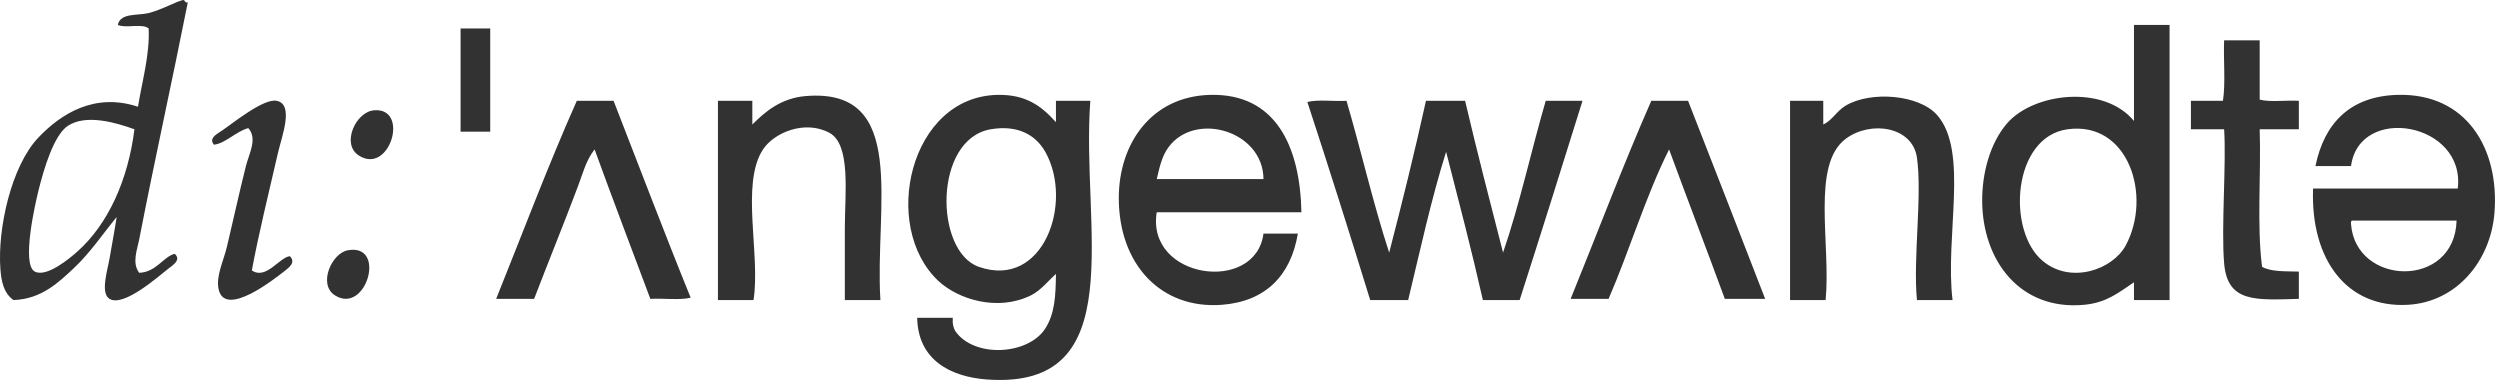
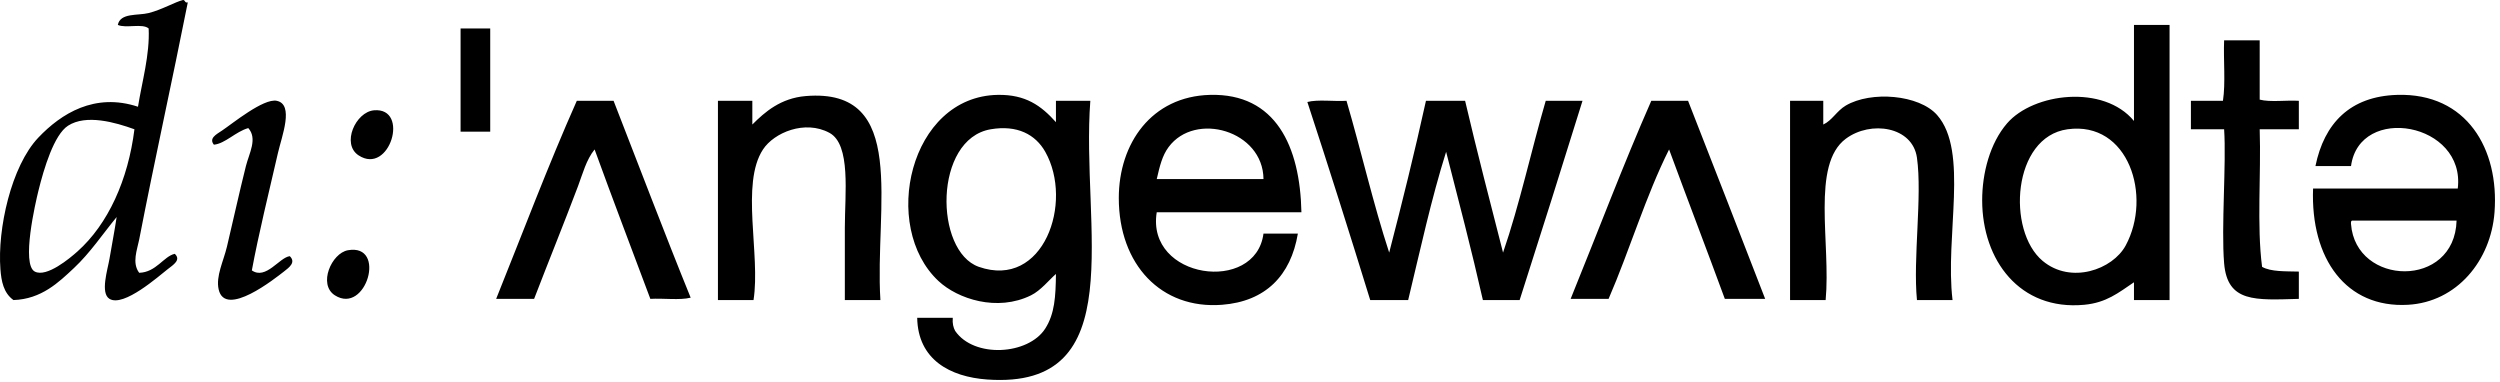
- <svg xmlns="http://www.w3.org/2000/svg" version="1.1" id="Layer_1" x="0px" y="0px" width="328.034px" height="50px" viewBox="0 0 328.034 50" enable-background="new 0 0 328.034 50" xml:space="preserve">
-   <g>
-     <path fill-rule="evenodd" clip-rule="evenodd" fill="#323232" d="M60.434,17.273h3.89V3.735h-3.89V17.273z M296.502,13.072V5.291   h-4.668c-0.103,2.594,0.208,5.602-0.154,7.936h-4.203v3.736h4.358c0.302,4.51-0.393,12.855,0,17.584   c0.432,5.178,4.106,4.825,9.804,4.669v-3.58c-1.768-0.047-3.664,0.034-4.823-0.622c-0.707-5.415-0.118-12.123-0.313-18.051h5.136   v-3.736C299.978,13.125,297.904,13.434,296.502,13.072z M105.718,12.605c-3.276,0.274-5.363,2.089-7.002,3.735v-3.113h-4.513   v26.144h4.669c0.939-5.977-1.727-15.244,1.245-19.762c1.454-2.213,5.503-3.913,8.715-2.18c2.849,1.539,2.022,7.994,2.022,12.449   v9.493h4.668C114.749,27.162,119.3,11.47,105.718,12.605z M254.175,15.095c-2.361-2.685-8.669-3.194-11.982-1.245   c-1.189,0.699-1.802,1.968-2.955,2.489v-3.113h-4.358v26.144h4.669c0.697-7.418-1.926-17.763,2.645-21.164   c3.272-2.433,8.762-1.614,9.337,2.49c0.709,5.05-0.533,13.222,0,18.674h4.669C255.185,30.96,258.369,19.863,254.175,15.095z    M75.685,13.227c-3.752,8.438-7.084,17.296-10.582,25.988h4.98c1.883-4.895,3.939-9.955,5.759-14.783   c0.619-1.647,1.076-3.454,2.178-4.824c2.392,6.58,4.868,13.076,7.314,19.607c1.713-0.103,3.837,0.206,5.291-0.156   c-3.466-8.517-6.749-17.216-10.116-25.833H75.685z M202.821,13.227c-1.917,6.589-3.421,13.592-5.601,19.919   c-1.691-6.611-3.404-13.195-4.979-19.919h-5.136c-1.489,6.759-3.126,13.369-4.825,19.919c-2.095-6.411-3.675-13.338-5.601-19.919   c-1.662,0.103-3.734-0.206-5.136,0.156c2.82,8.592,5.557,17.267,8.248,25.988h4.98c1.582-6.562,3.029-13.257,4.979-19.452   c1.651,6.442,3.331,12.853,4.825,19.452h4.823c2.787-8.676,5.525-17.404,8.248-26.144H202.821z M216.672,13.227   c-3.723,8.467-7.056,17.324-10.582,25.988h4.979c2.775-6.407,4.869-13.494,7.938-19.607c2.41,6.563,4.905,13.042,7.314,19.607   h5.292c-3.352-8.683-6.735-17.335-10.117-25.988H216.672z M143.066,13.227h-4.512v2.802c-1.951-2.175-3.983-3.638-7.624-3.58   c-11.599,0.186-15.427,17.3-7.781,24.431c2.517,2.349,7.692,4.063,12.137,1.868c1.286-0.634,2.371-2.025,3.269-2.801   c-0.037,2.978-0.162,5.215-1.4,7.158c-2.226,3.49-9.36,3.916-11.827,0.311c-0.235-0.439-0.376-0.973-0.311-1.712h-4.668   c0.095,5.496,4.328,7.744,9.181,8.092C148.595,51.163,141.808,29.683,143.066,13.227z M128.438,35.014   c-5.854-2.048-5.942-16.772,1.556-18.051c3.479-0.594,5.872,0.679,7.159,2.956C140.89,26.535,136.935,37.986,128.438,35.014z    M170.765,27.855c-0.175-8.67-3.378-15.622-11.982-15.406c-7.691,0.193-11.982,6.376-11.982,13.538   c0,8.745,5.581,14.619,13.538,14.006c5.722-0.441,9.029-3.832,9.958-9.337h-4.512c-1.032,7.936-15.422,5.969-14.006-2.801H170.765z    M153.337,19.297c3.49-4.712,12.403-2.158,12.45,4.201h-14.006C152.178,21.782,152.495,20.433,153.337,19.297z M280.008,15.872   c-3.99-4.829-13.203-3.679-16.651,0.311c-2.25,2.602-3.274,6.544-3.269,10.116c0.012,7.832,4.917,14.483,13.383,13.694   c2.911-0.271,4.477-1.567,6.536-2.956v2.334h4.669V3.268h-4.669V15.872z M278.919,32.212c-1.712,3.164-7.184,5.119-10.893,2.023   c-4.739-3.955-3.979-16.273,3.267-17.273C279.314,15.855,282.411,25.752,278.919,32.212z M314.555,12.45   c-6.209,0.18-9.591,3.747-10.737,9.337h4.669c1.106-8.183,15.06-5.704,14.004,2.955h-18.985   c-0.343,9.235,4.353,15.709,12.449,15.251c6.427-0.362,10.88-5.805,11.36-12.138C327.944,19.549,323.67,12.185,314.555,12.45z    M308.486,29.412c-0.018-0.221-0.024-0.44,0.155-0.467h13.695C322.092,37.912,309.108,37.563,308.486,29.412z" />
-     <path fill-rule="evenodd" clip-rule="evenodd" fill="#323232" d="M33.046,35.48c0.84-4.568,2.292-10.513,3.423-15.406   c0.514-2.222,2.143-6.368-0.156-6.847c-1.732-0.36-5.847,3.017-7.158,3.89c-0.802,0.534-1.769,1.031-1.089,1.868   c1.474-0.136,2.852-1.713,4.513-2.179c1.237,1.388,0.111,3.301-0.311,4.98c-0.888,3.526-1.644,7.035-2.49,10.582   c-0.457,1.917-1.475,3.872-1.089,5.601c0.849,3.811,7.462-1.485,8.559-2.333c0.716-0.554,1.604-1.212,0.778-2.023   C36.655,33.771,34.898,36.764,33.046,35.48z M49.074,14.473c-2.408,0.205-4.312,4.412-2.022,5.913   C51.14,23.066,53.812,14.068,49.074,14.473z M24.642,0.311C24.218,0.425,24.329,0.002,24.02,0   c-1.037,0.247-2.758,1.269-4.514,1.712c-1.417,0.358-3.73-0.059-4.045,1.557c1.022,0.482,3.245-0.237,4.045,0.467   c0.164,3.444-0.878,6.998-1.4,10.27c-5.681-1.882-10.086,0.906-13.072,4.046c-3.57,3.756-5.384,12.015-4.979,17.274   c0.119,1.553,0.401,3.109,1.711,4.046c3.672-0.123,5.938-2.327,7.938-4.201c2.12-1.989,3.757-4.446,5.601-6.692   c-0.27,1.817-0.568,3.284-0.933,5.447c-0.246,1.458-1.244,4.542,0,5.291c1.857,1.117,6.443-2.973,7.625-3.89   c0.759-0.589,1.794-1.225,0.934-2.023c-1.447,0.317-2.443,2.432-4.669,2.49c-0.975-1.305-0.261-3.018,0-4.357   C20.293,20.966,22.619,10.524,24.642,0.311z M10.17,32.99c-0.971,0.868-4.038,3.453-5.601,2.646   c-1.805-0.931,0.1-9.092,0.467-10.582c0.729-2.962,2.054-7.375,3.89-8.559c2.381-1.535,6.201-0.442,8.714,0.468   C16.811,23.609,14.18,29.413,10.17,32.99z M45.651,32.835c-2.145,0.382-3.951,4.485-1.711,5.914   C48.046,41.367,50.796,31.918,45.651,32.835z" />
+ <svg xmlns="http://www.w3.org/2000/svg" viewBox="0 0 328.034 50">
+   <g fill-rule="evenodd" clip-rule="evenodd">
+     <path d="M60.434 17.273h3.89V3.735h-3.89v13.538zm236.068-4.201V5.291h-4.668c-.103 2.594.208 5.602-.154 7.936h-4.203v3.736h4.358c.302 4.51-.393 12.855 0 17.584.432 5.178 4.106 4.825 9.804 4.669v-3.58c-1.768-.047-3.664.034-4.823-.622-.707-5.415-.118-12.123-.313-18.051h5.136v-3.736c-1.661-.102-3.735.207-5.137-.155zm-190.784-.467c-3.276.274-5.363 2.089-7.002 3.735v-3.113h-4.513v26.144h4.669c.939-5.977-1.727-15.244 1.245-19.762 1.454-2.213 5.503-3.913 8.715-2.18 2.849 1.539 2.022 7.994 2.022 12.449v9.493h4.668c-.773-12.209 3.778-27.901-9.804-26.766zm148.457 2.49c-2.361-2.685-8.669-3.194-11.982-1.245-1.189.699-1.802 1.968-2.955 2.489v-3.113h-4.358V39.37h4.669c.697-7.418-1.926-17.763 2.645-21.164 3.272-2.433 8.762-1.614 9.337 2.49.709 5.05-.533 13.222 0 18.674h4.669c-1.015-8.41 2.169-19.507-2.025-24.275zm-178.49-1.868c-3.752 8.438-7.084 17.296-10.582 25.988h4.98c1.883-4.895 3.939-9.955 5.759-14.783.619-1.647 1.076-3.454 2.178-4.824 2.392 6.58 4.868 13.076 7.314 19.607 1.713-.103 3.837.206 5.291-.156-3.466-8.517-6.749-17.216-10.116-25.833h-4.824zm127.136 0c-1.917 6.589-3.421 13.592-5.601 19.919-1.691-6.611-3.404-13.195-4.979-19.919h-5.136c-1.489 6.759-3.126 13.369-4.825 19.919-2.095-6.411-3.675-13.338-5.601-19.919-1.662.103-3.734-.206-5.136.156 2.82 8.592 5.557 17.267 8.248 25.988h4.98c1.582-6.562 3.029-13.257 4.979-19.452 1.651 6.442 3.331 12.853 4.825 19.452h4.823a3120.107 3120.107 0 008.248-26.144h-4.825zm13.851 0c-3.723 8.467-7.056 17.324-10.582 25.988h4.979c2.775-6.407 4.869-13.494 7.938-19.607 2.41 6.563 4.905 13.042 7.314 19.607h5.292c-3.352-8.683-6.735-17.335-10.117-25.988h-4.824zm-73.606 0h-4.512v2.802c-1.951-2.175-3.983-3.638-7.624-3.58-11.599.186-15.427 17.3-7.781 24.431 2.517 2.349 7.692 4.063 12.137 1.868 1.286-.634 2.371-2.025 3.269-2.801-.037 2.978-.162 5.215-1.4 7.158-2.226 3.49-9.36 3.916-11.827.311-.235-.439-.376-.973-.311-1.712h-4.668c.095 5.496 4.328 7.744 9.181 8.092 19.065 1.367 12.278-20.113 13.536-36.569zm-14.628 21.787c-5.854-2.048-5.942-16.772 1.556-18.051 3.479-.594 5.872.679 7.159 2.956 3.737 6.616-.218 18.067-8.715 15.095zm42.327-7.159c-.175-8.67-3.378-15.622-11.982-15.406-7.691.193-11.982 6.376-11.982 13.538 0 8.745 5.581 14.619 13.538 14.006 5.722-.441 9.029-3.832 9.958-9.337h-4.512c-1.032 7.936-15.422 5.969-14.006-2.801h18.986zm-17.428-8.558c3.49-4.712 12.403-2.158 12.45 4.201h-14.006c.397-1.716.714-3.065 1.556-4.201zm126.671-3.425c-3.99-4.829-13.203-3.679-16.651.311-2.25 2.602-3.274 6.544-3.269 10.116.012 7.832 4.917 14.483 13.383 13.694 2.911-.271 4.477-1.567 6.536-2.956v2.334h4.669V3.268h-4.669v12.604zm-1.089 16.34c-1.712 3.164-7.184 5.119-10.893 2.023-4.739-3.955-3.979-16.273 3.267-17.273 8.021-1.107 11.118 8.79 7.626 15.25zm35.636-19.762c-6.209.18-9.591 3.747-10.737 9.337h4.669c1.106-8.183 15.06-5.704 14.004 2.955h-18.985c-.343 9.235 4.353 15.709 12.449 15.251 6.427-.362 10.88-5.805 11.36-12.138.629-8.306-3.645-15.67-12.76-15.405zm-6.069 16.962c-.018-.221-.024-.44.155-.467h13.695c-.244 8.967-13.228 8.618-13.85.467zM33.046 35.48c.84-4.568 2.292-10.513 3.423-15.406.514-2.222 2.143-6.368-.156-6.847-1.732-.36-5.847 3.017-7.158 3.89-.802.534-1.769 1.031-1.089 1.868 1.474-.136 2.852-1.713 4.513-2.179 1.237 1.388.111 3.301-.311 4.98-.888 3.526-1.644 7.035-2.49 10.582-.457 1.917-1.475 3.872-1.089 5.601.849 3.811 7.462-1.485 8.559-2.333.716-.554 1.604-1.212.778-2.023-1.371.158-3.128 3.151-4.98 1.867zm16.028-21.007c-2.408.205-4.312 4.412-2.022 5.913 4.088 2.68 6.76-6.318 2.022-5.913zM24.642.311c-.424.114-.313-.309-.622-.311-1.037.247-2.758 1.269-4.514 1.712-1.417.358-3.73-.059-4.045 1.557 1.022.482 3.245-.237 4.045.467.164 3.444-.878 6.998-1.4 10.27-5.681-1.882-10.086.906-13.072 4.046C1.464 21.808-.35 30.067.055 35.326c.119 1.553.401 3.109 1.711 4.046 3.672-.123 5.938-2.327 7.938-4.201 2.12-1.989 3.757-4.446 5.601-6.692-.27 1.817-.568 3.284-.933 5.447-.246 1.458-1.244 4.542 0 5.291 1.857 1.117 6.443-2.973 7.625-3.89.759-.589 1.794-1.225.934-2.023-1.447.317-2.443 2.432-4.669 2.49-.975-1.305-.261-3.018 0-4.357 2.031-10.471 4.357-20.913 6.38-31.126zM10.17 32.99c-.971.868-4.038 3.453-5.601 2.646-1.805-.931.1-9.092.467-10.582.729-2.962 2.054-7.375 3.89-8.559 2.381-1.535 6.201-.442 8.714.468-.829 6.646-3.46 12.45-7.47 16.027zm35.481-.155c-2.145.382-3.951 4.485-1.711 5.914 4.106 2.618 6.856-6.831 1.711-5.914z" />
  </g>
</svg>
